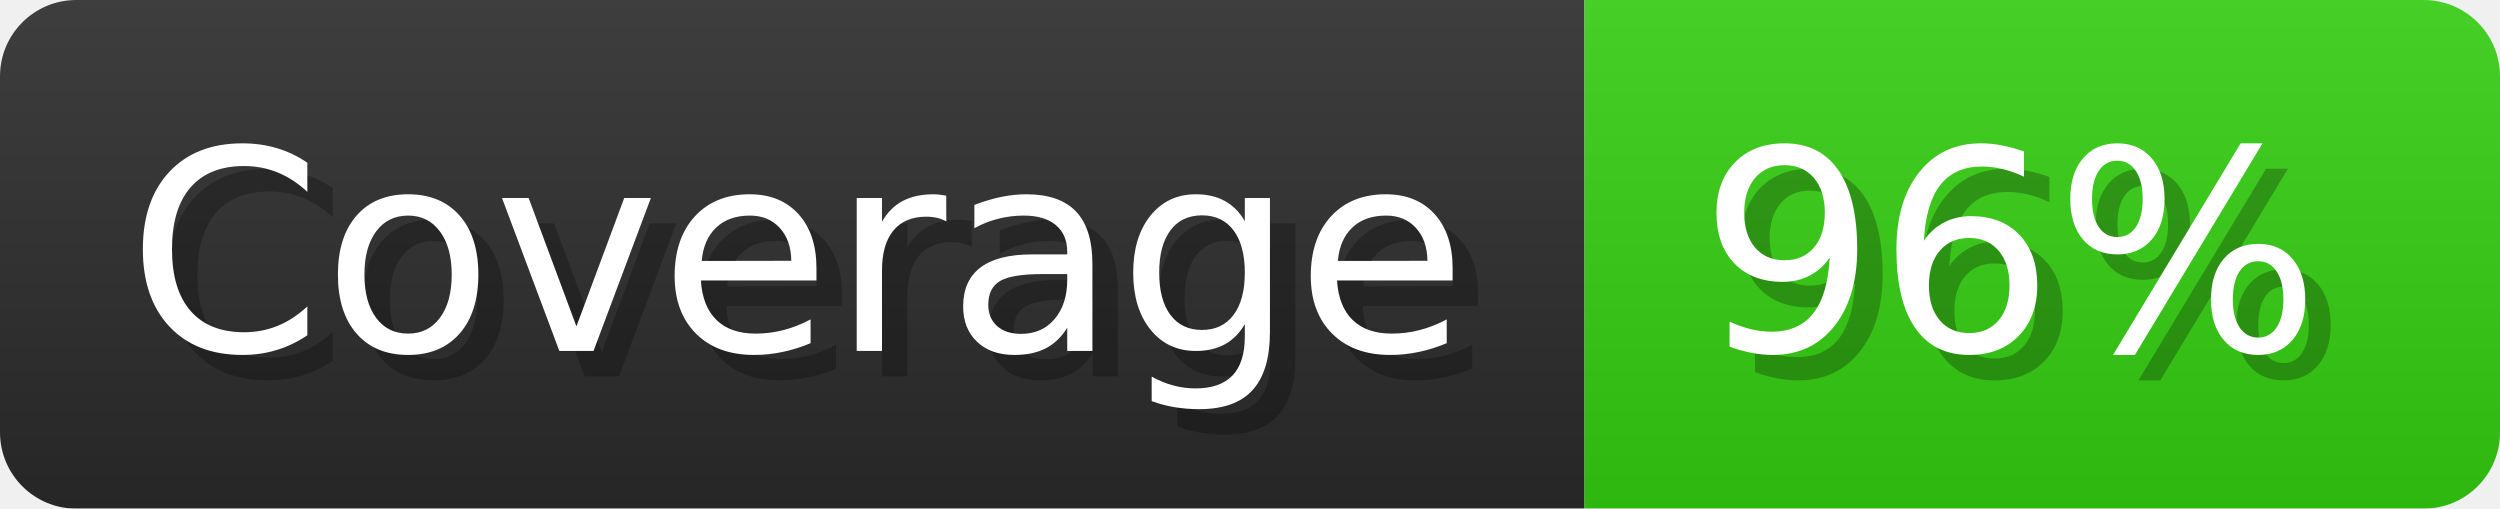
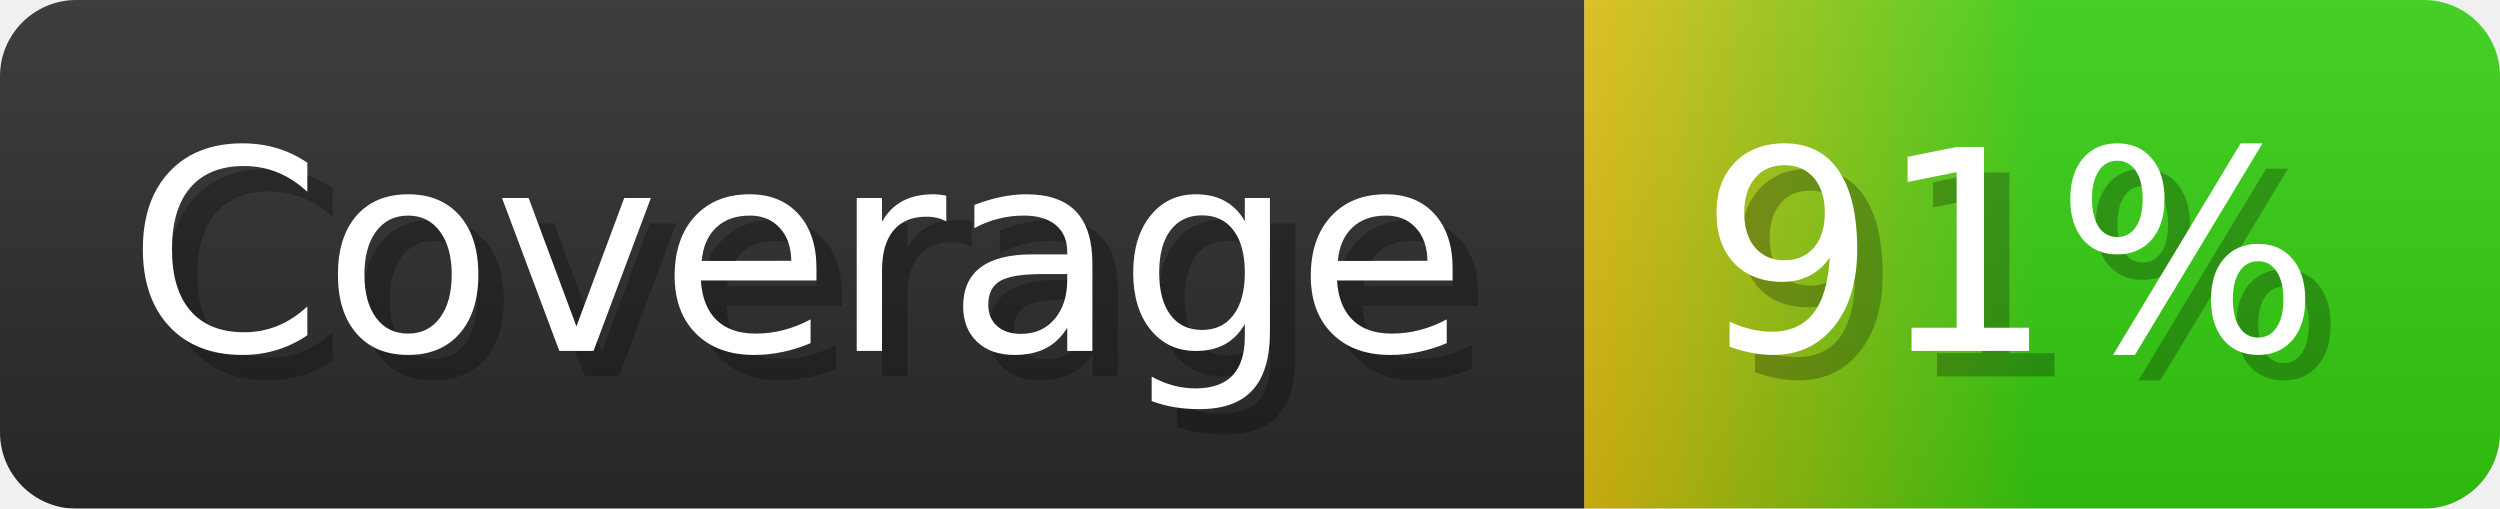
- <svg xmlns="http://www.w3.org/2000/svg" width="98.3" height="20" viewBox="0 0 983 200" role="img" aria-label="Coverage: 96%">
+ <svg xmlns="http://www.w3.org/2000/svg" width="98.3" height="20" viewBox="0 0 983 200" role="img" aria-label="Coverage: 91%">
  <linearGradient id="a" x2="0" y2="100%">
    <stop offset="0" stop-opacity=".1" stop-color="#EEE" />
    <stop offset="1" stop-opacity=".1" />
  </linearGradient>
  <mask id="m">
    <rect width="983" height="200" rx="30" fill="#FFF" />
  </mask>
  <g mask="url(#m)">
    <rect width="623" height="200" fill="#2A2A2A" />
    <rect width="360" height="200" fill="url(#x)" x="623" />
    <rect width="983" height="200" fill="url(#a)" />
  </g>
  <g aria-hidden="true" fill="#fff" text-anchor="start" font-family="Verdana,DejaVu Sans,sans-serif" font-size="110">
    <text x="60" y="148" textLength="523" fill="#000" opacity="0.25">Coverage</text>
    <text x="50" y="138" textLength="523">Coverage</text>
-     <text x="678" y="148" textLength="260" fill="#000" opacity="0.25">96%</text>
-     <text x="668" y="138" textLength="260">96%</text>
+     <text x="678" y="148" textLength="260" fill="#000" opacity="0.25">91%</text>
+     <text x="668" y="138" textLength="260">91%</text>
  </g>
  <linearGradient id="x" x1="0%" y1="0%" x2="100%" y2="0%">
-     <stop offset="0%" style="stop-color:#3C1" />
+     <stop offset="0%" style="stop-color:#DB1" />
    <stop offset="50%" style="stop-color:#3C1" />
    <stop offset="100%" style="stop-color:#3C1" />
  </linearGradient>
</svg>
